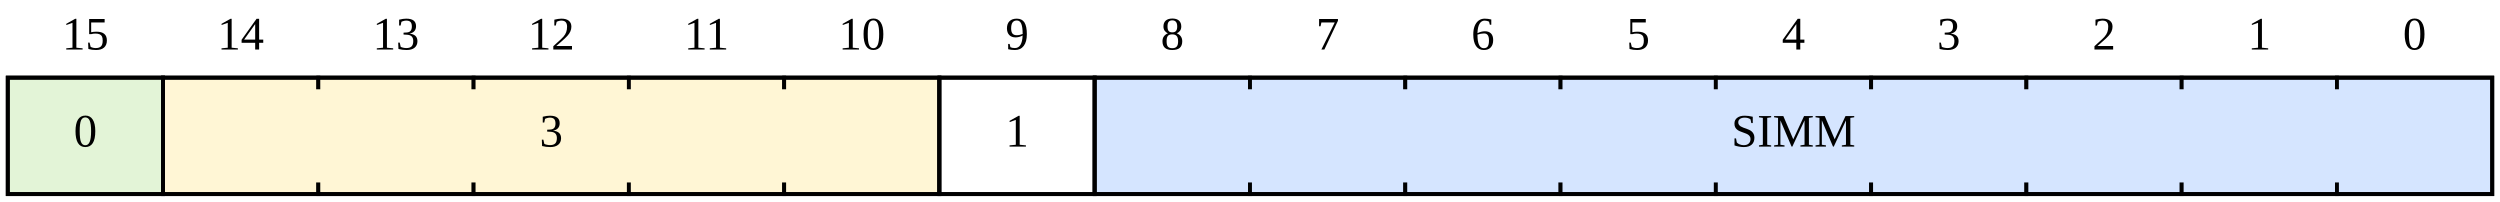
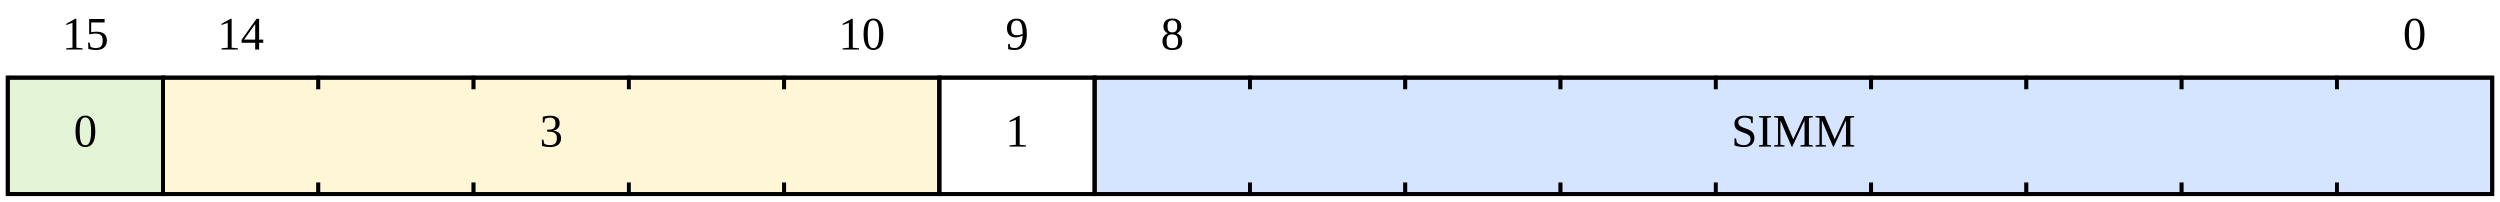
<svg xmlns="http://www.w3.org/2000/svg" version="1.1" width="644" height="52">
  <rect x="0" y="0" width="644" height="52" stroke="white" fill="white" />
  <text x="22.0" y="10.0" fill="black" text-anchor="middle" dominant-baseline="middle">15</text>
  <text x="62.0" y="10.0" fill="black" text-anchor="middle" dominant-baseline="middle">14</text>
-   <text x="102.0" y="10.0" fill="black" text-anchor="middle" dominant-baseline="middle">13</text>
-   <text x="142.0" y="10.0" fill="black" text-anchor="middle" dominant-baseline="middle">12</text>
-   <text x="182.0" y="10.0" fill="black" text-anchor="middle" dominant-baseline="middle">11</text>
  <text x="222.0" y="10.0" fill="black" text-anchor="middle" dominant-baseline="middle">10</text>
  <text x="262.0" y="10.0" fill="black" text-anchor="middle" dominant-baseline="middle">9</text>
  <text x="302.0" y="10.0" fill="black" text-anchor="middle" dominant-baseline="middle">8</text>
-   <text x="342.0" y="10.0" fill="black" text-anchor="middle" dominant-baseline="middle">7</text>
-   <text x="382.0" y="10.0" fill="black" text-anchor="middle" dominant-baseline="middle">6</text>
-   <text x="422.0" y="10.0" fill="black" text-anchor="middle" dominant-baseline="middle">5</text>
-   <text x="462.0" y="10.0" fill="black" text-anchor="middle" dominant-baseline="middle">4</text>
-   <text x="502.0" y="10.0" fill="black" text-anchor="middle" dominant-baseline="middle">3</text>
-   <text x="542.0" y="10.0" fill="black" text-anchor="middle" dominant-baseline="middle">2</text>
-   <text x="582.0" y="10.0" fill="black" text-anchor="middle" dominant-baseline="middle">1</text>
  <text x="622.0" y="10.0" fill="black" text-anchor="middle" dominant-baseline="middle">0</text>
  <rect x="2" y="20" width="40" height="30" stroke="black" fill="#e3f4d7" />
  <rect x="2" y="20" width="40" height="30" stroke="black" fill="none" />
  <text x="22.0" y="35.0" fill="black" text-anchor="middle" dominant-baseline="middle">0</text>
  <rect x="42" y="20" width="40" height="30" stroke="black" fill="#fff6d5" />
  <rect x="82" y="20" width="40" height="30" stroke="black" fill="#fff6d5" />
  <rect x="122" y="20" width="40" height="30" stroke="black" fill="#fff6d5" />
  <rect x="162" y="20" width="40" height="30" stroke="black" fill="#fff6d5" />
  <rect x="202" y="20" width="40" height="30" stroke="black" fill="#fff6d5" />
  <rect x="45" y="23" width="194" height="24" stroke="none" fill="#fff6d5" />
  <rect x="42" y="20" width="200" height="30" stroke="black" fill="none" />
  <text x="142.0" y="35.0" fill="black" text-anchor="middle" dominant-baseline="middle">3</text>
  <rect x="242" y="20" width="40" height="30" stroke="black" fill="white" />
  <rect x="242" y="20" width="40" height="30" stroke="black" fill="none" />
  <text x="262.0" y="35.0" fill="black" text-anchor="middle" dominant-baseline="middle">1</text>
  <rect x="282" y="20" width="40" height="30" stroke="black" fill="#d5e5ff" />
  <rect x="322" y="20" width="40" height="30" stroke="black" fill="#d5e5ff" />
  <rect x="362" y="20" width="40" height="30" stroke="black" fill="#d5e5ff" />
  <rect x="402" y="20" width="40" height="30" stroke="black" fill="#d5e5ff" />
  <rect x="442" y="20" width="40" height="30" stroke="black" fill="#d5e5ff" />
  <rect x="482" y="20" width="40" height="30" stroke="black" fill="#d5e5ff" />
  <rect x="522" y="20" width="40" height="30" stroke="black" fill="#d5e5ff" />
  <rect x="562" y="20" width="40" height="30" stroke="black" fill="#d5e5ff" />
  <rect x="602" y="20" width="40" height="30" stroke="black" fill="#d5e5ff" />
  <rect x="285" y="23" width="354" height="24" stroke="none" fill="#d5e5ff" />
  <rect x="282" y="20" width="360" height="30" stroke="black" fill="none" />
  <text x="462.0" y="35.0" fill="black" text-anchor="middle" dominant-baseline="middle">SIMM</text>
</svg>
